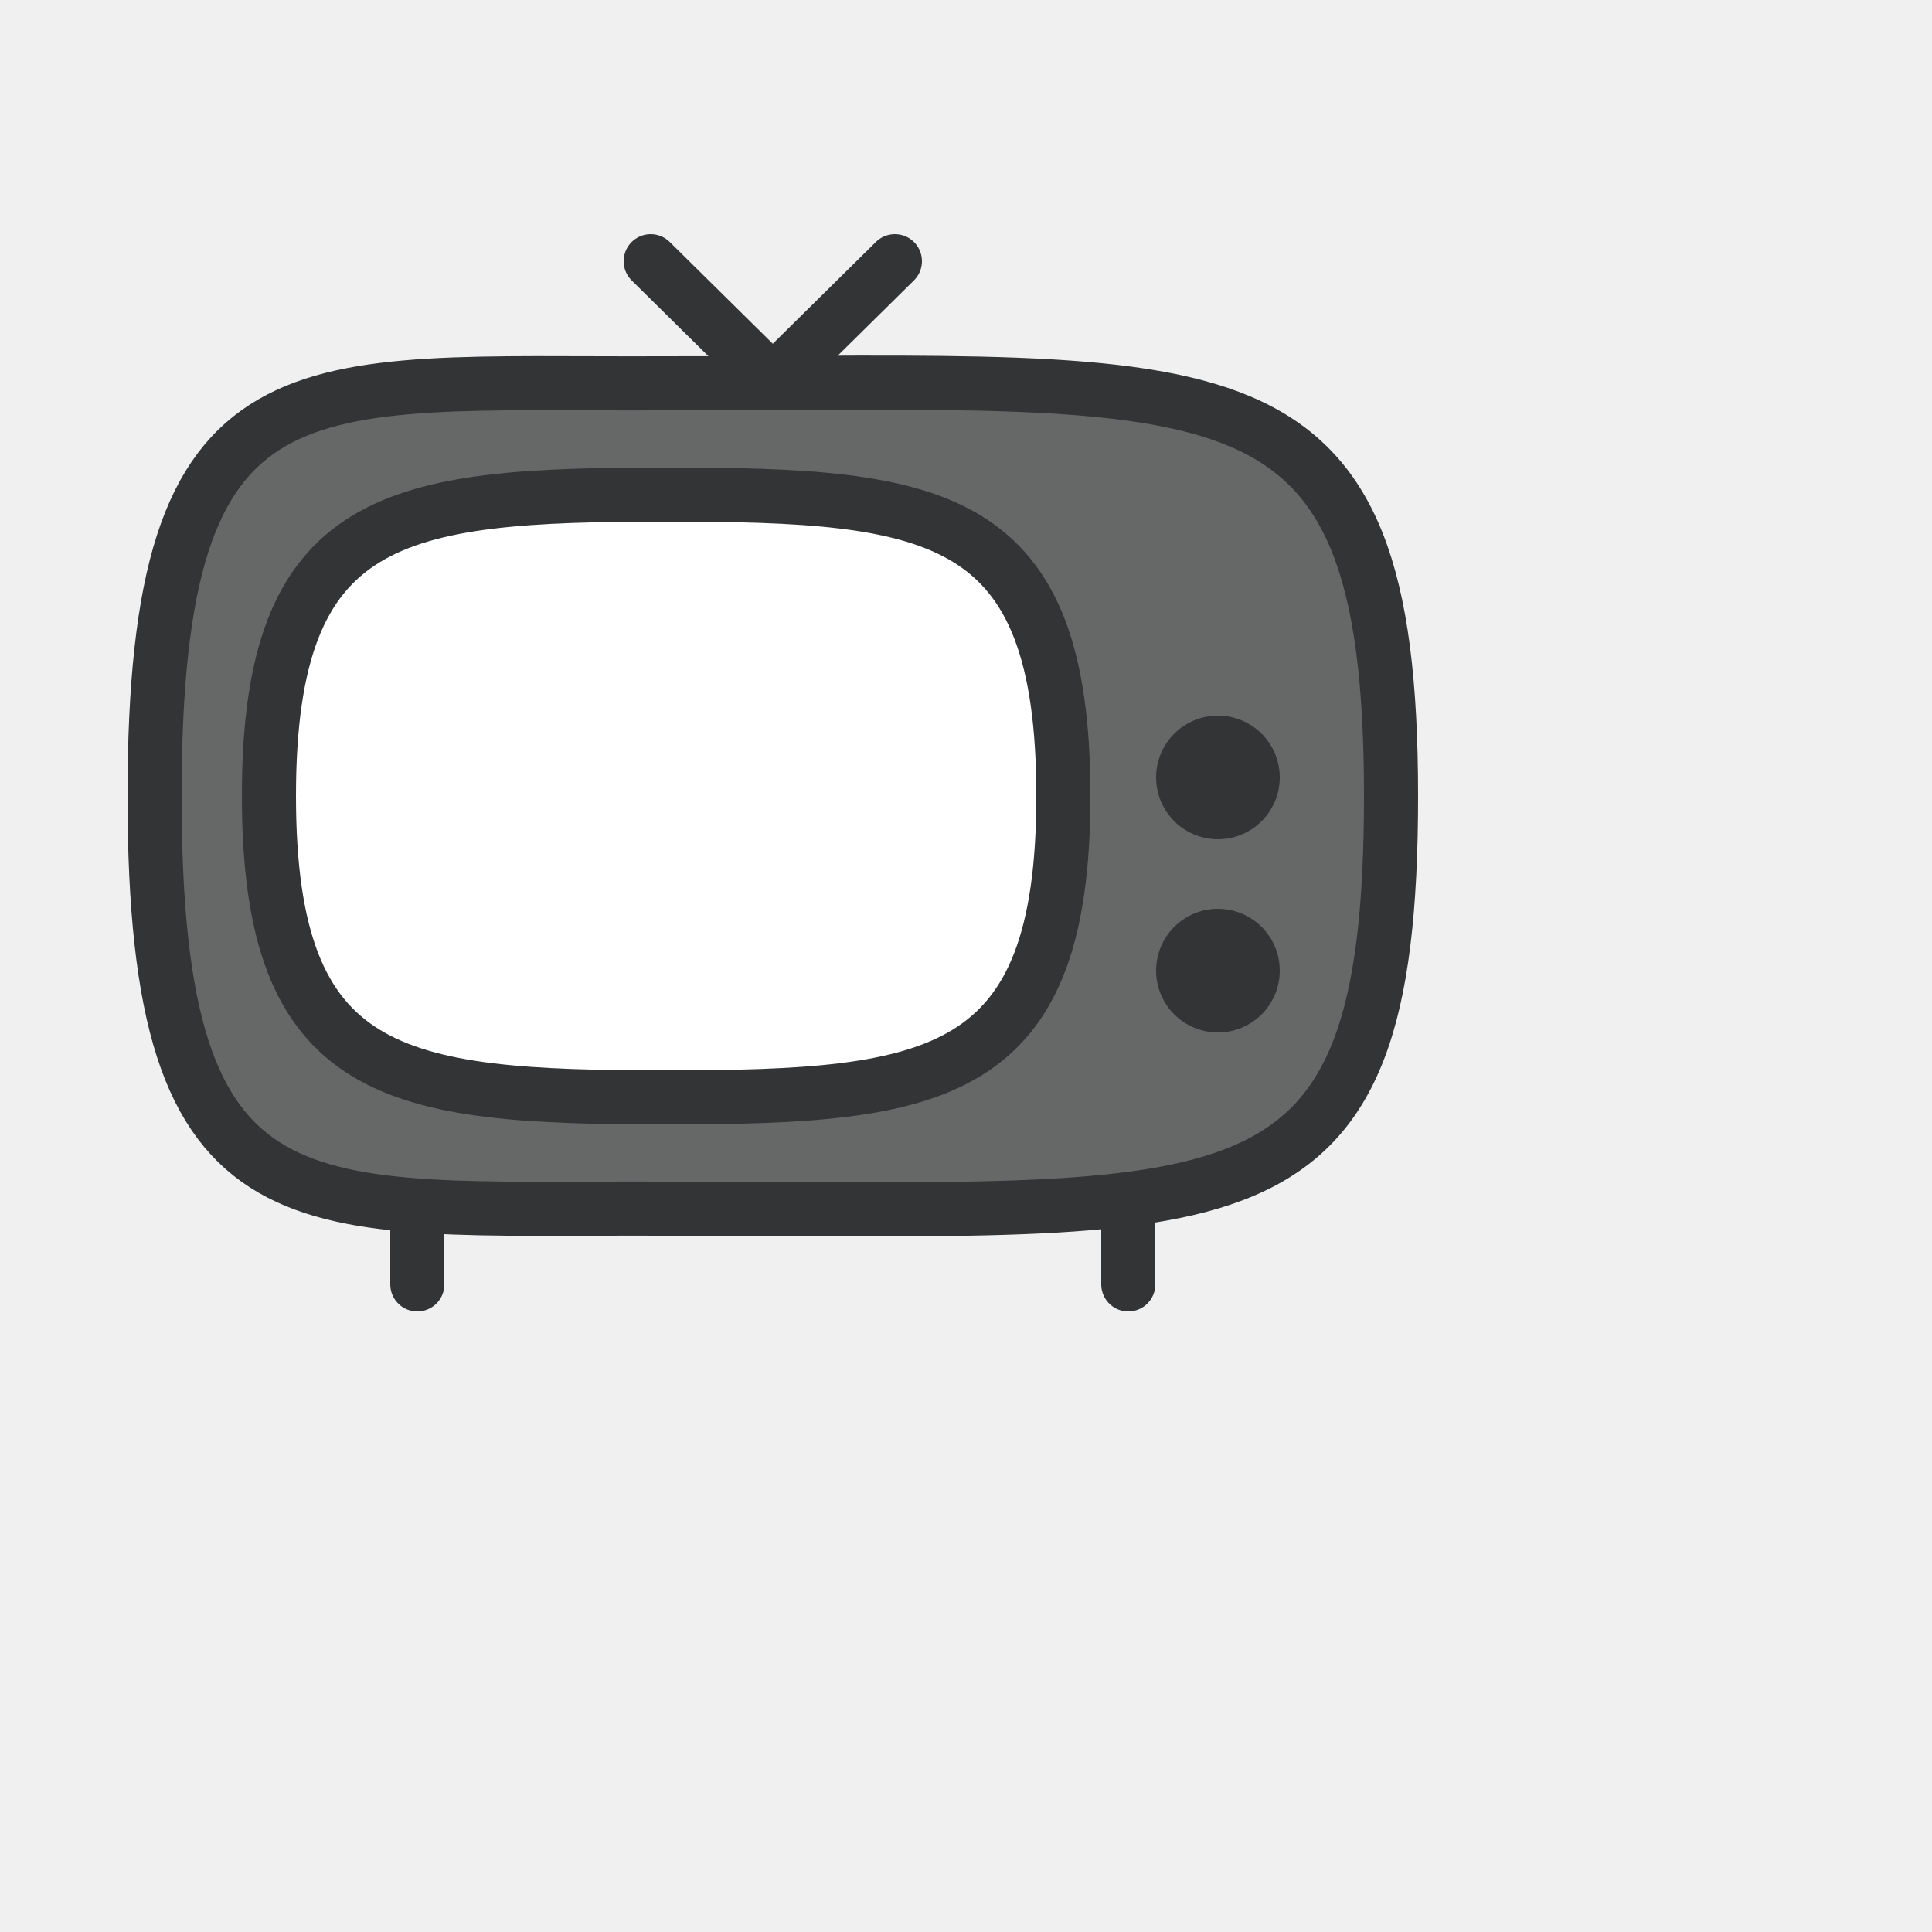
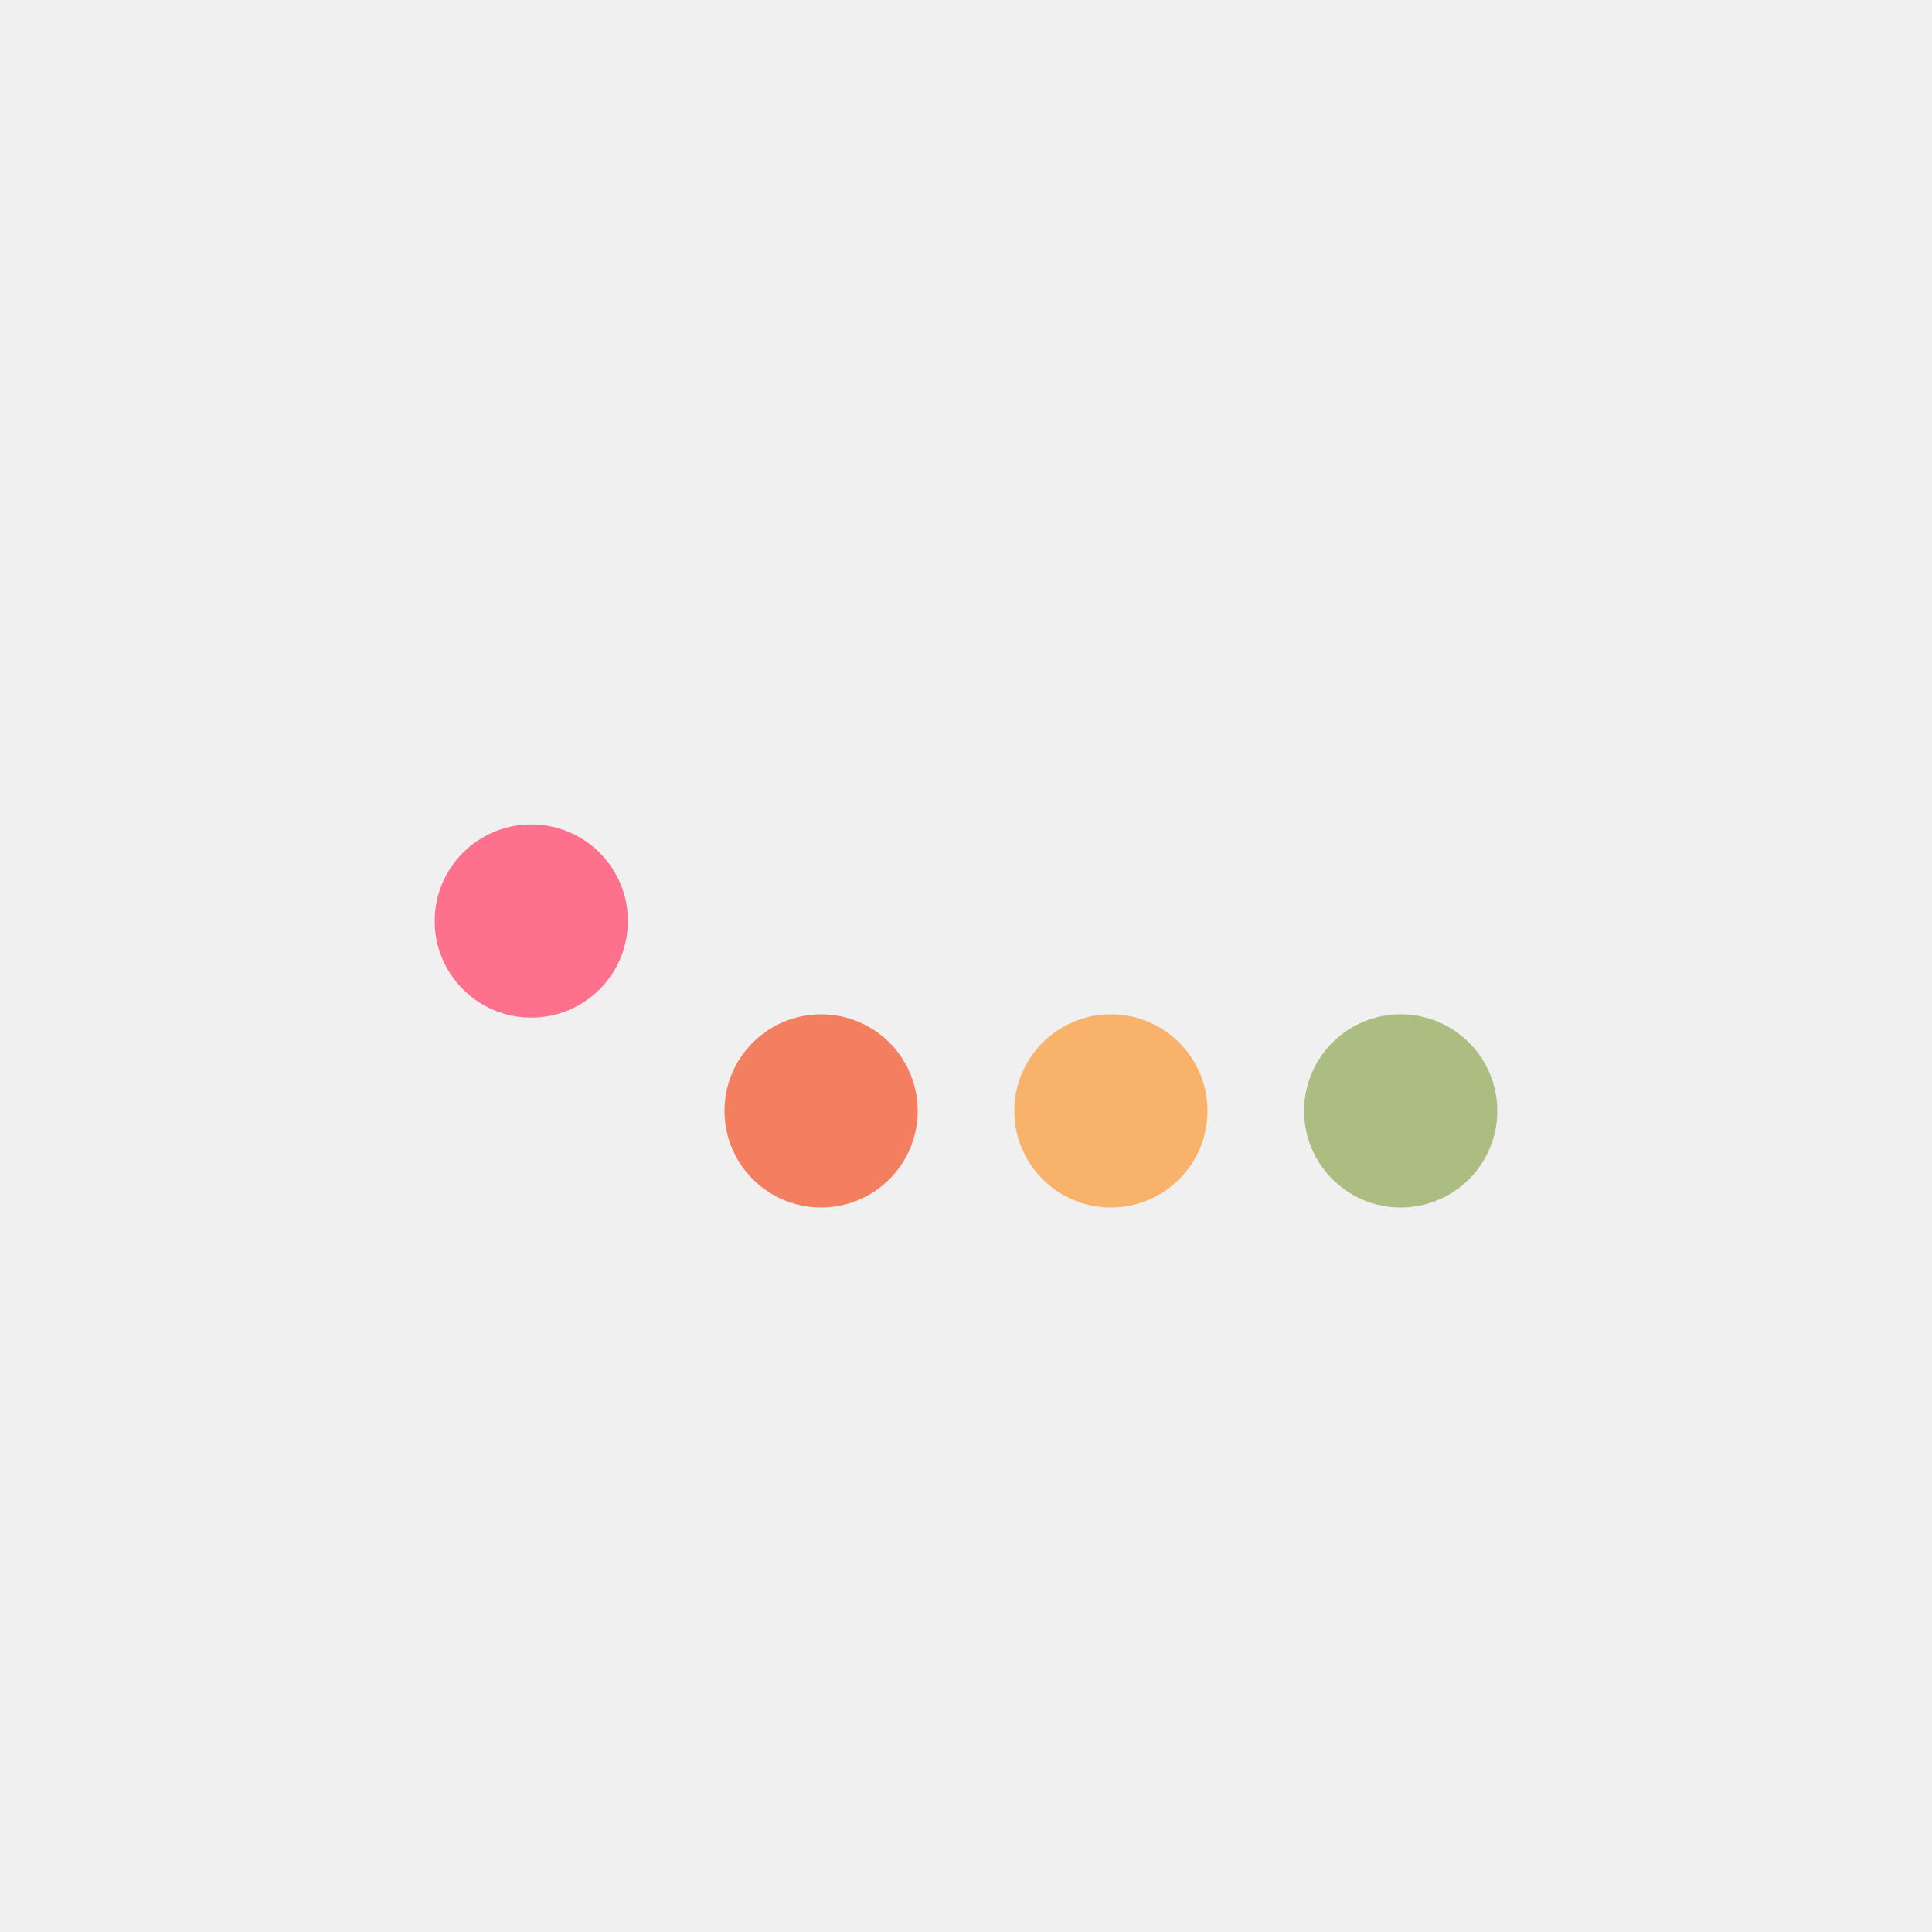
- <svg xmlns="http://www.w3.org/2000/svg" xml:space="preserve" viewBox="0 0 100 100" y="0px" x="0px" id="圖層_1" version="1.1" style="height: 100%; width: 100%; background: rgba(255, 255, 255, 0);" width="128px" height="128px">
-   <g class="ldl-scale" style="transform-origin: 50% 50%; transform: rotate(0deg) scale(0.8, 0.8);">
-     <g class="ldl-ani">
-       <g class="ldl-layer">
-         <g class="ldl-ani">
-           <g>
-             <g class="ldl-layer">
-               <g class="ldl-ani" style="transform-origin: 50px 50px; transform: matrix(1, 0, 0, 1, 0, 0); animation: 1.111s linear -0.625s infinite normal forwards running tremble-57b7154c-3577-4599-a00c-fa208ff36e9d;">
-                 <path d="M90,51.5c0,29-9.6,26.7-47.1,26.7C19.3,78.1,10,80.4,10,51.5s9.3-26.6,32.9-26.7C79.7,24.8,90,22.5,90,51.5z" stroke-miterlimit="10" stroke-linejoin="round" stroke-linecap="round" stroke-width="3.5" stroke="#333435" fill="#666868" style="fill: rgb(102, 104, 104); stroke: rgb(51, 52, 53);" />
-               </g>
-             </g>
-             <g class="ldl-layer">
-               <g class="ldl-ani" style="transform-origin: 50px 50px; transform: matrix(1, 0, 0, 1, 0, 0); animation: 1.111s linear -0.694s infinite normal forwards running tremble-57b7154c-3577-4599-a00c-fa208ff36e9d;">
-                 <circle r="4" cy="50.3" cx="78.8" fill="#333435" style="fill: rgb(51, 52, 53);" />
-               </g>
-             </g>
-             <g class="ldl-layer">
-               <g class="ldl-ani" style="transform-origin: 50px 50px; transform: matrix(1, 0, 0, 1, 0, 0); animation: 1.111s linear -0.764s infinite normal forwards running tremble-57b7154c-3577-4599-a00c-fa208ff36e9d;">
-                 <circle r="4" cy="62.8" cx="78.8" fill="#333435" style="fill: rgb(51, 52, 53);" />
-               </g>
-             </g>
-             <g class="ldl-layer">
-               <g class="ldl-ani" style="transform-origin: 50px 50px; transform: matrix(1, 0, 0, 1, 0, 0); animation: 1.111s linear -0.833s infinite normal forwards running tremble-57b7154c-3577-4599-a00c-fa208ff36e9d;">
-                 <line y2="83.1" x2="27" y1="78.2" x1="27" stroke-miterlimit="10" stroke-linejoin="round" stroke-linecap="round" stroke-width="3.5" stroke="#333435" fill="none" style="stroke: rgb(51, 52, 53);" />
-               </g>
-             </g>
-             <g class="ldl-layer">
-               <g class="ldl-ani" style="transform-origin: 50px 50px; transform: matrix(1, 0, 0, 1, 0, 0); animation: 1.111s linear -0.903s infinite normal forwards running tremble-57b7154c-3577-4599-a00c-fa208ff36e9d;">
-                 <line y2="83.1" x2="73" y1="78.2" x1="73" stroke-miterlimit="10" stroke-linejoin="round" stroke-linecap="round" stroke-width="3.5" stroke="#333435" fill="none" style="stroke: rgb(51, 52, 53);" />
-               </g>
-             </g>
-           </g>
-         </g>
-       </g>
-       <g class="ldl-layer">
-         <g class="ldl-ani" style="transform-origin: 50px 50px; transform: matrix(1, 0, 0, 1, 0, 0); animation: 1.111s linear -0.972s infinite normal forwards running tremble-57b7154c-3577-4599-a00c-fa208ff36e9d;">
-           <path d="M68.8,51.5c0,18.3-8.1,19.5-25.7,19.5s-25.7-1.2-25.7-19.5S25.5,32,43.1,32S68.8,33.1,68.8,51.5z" stroke-miterlimit="10" stroke-linejoin="round" stroke-linecap="round" stroke-width="3.5" stroke="#333435" fill="#FFFFFF" style="fill: rgb(255, 255, 255); stroke: rgb(51, 52, 53);" />
-         </g>
-       </g>
-       <g class="ldl-layer">
-         <g class="ldl-ani">
-           <g>
-             <g class="ldl-layer">
-               <g class="ldl-ani" style="transform-origin: 50px 50px; transform: matrix(1, 0, 0, 1, 0, 0); animation: 1.111s linear -1.042s infinite normal forwards running tremble-57b7154c-3577-4599-a00c-fa208ff36e9d;">
-                 <line y2="16.9" x2="42.1" y1="24.7" x1="50" stroke-miterlimit="10" stroke-linejoin="round" stroke-linecap="round" stroke-width="3.5" stroke="#333435" fill="none" style="stroke: rgb(51, 52, 53);" />
-               </g>
-             </g>
-             <g class="ldl-layer">
-               <g class="ldl-ani" style="transform-origin: 50px 50px; transform: matrix(1, 0, 0, 1, 0, 0); animation: 1.111s linear -1.111s infinite normal forwards running tremble-57b7154c-3577-4599-a00c-fa208ff36e9d;">
-                 <line y2="16.9" x2="57.9" y1="24.7" x1="50" stroke-miterlimit="10" stroke-linejoin="round" stroke-linecap="round" stroke-width="3.5" stroke="#333435" fill="none" style="stroke: rgb(51, 52, 53);" />
-               </g>
-             </g>
-           </g>
-         </g>
-       </g>
-     </g>
-   </g>
+ <svg xmlns="http://www.w3.org/2000/svg" style="margin:auto;background:rgba(255,255,255,0);display:block;" width="200px" height="200px" viewBox="0 0 100 100" preserveAspectRatio="xMidYMid">
+   <circle cx="27.5" cy="47.672" r="5" fill="#fe718d">
+     <animate attributeName="cy" calcMode="spline" keySplines="0 0.5 0.5 1;0.5 0 1 0.5;0.5 0.5 0.5 0.5" repeatCount="indefinite" values="57.5;42.5;57.5;57.5" keyTimes="0;0.3;0.6;1" dur="1s" begin="-0.6s" />
+   </circle>
+   <circle cx="42.5" cy="57.5" r="5" fill="#f47e60">
+     <animate attributeName="cy" calcMode="spline" keySplines="0 0.5 0.5 1;0.5 0 1 0.5;0.5 0.5 0.5 0.5" repeatCount="indefinite" values="57.5;42.5;57.5;57.5" keyTimes="0;0.3;0.6;1" dur="1s" begin="-0.45s" />
+   </circle>
+   <circle cx="57.5" cy="57.5" r="5" fill="#f8b26a">
+     <animate attributeName="cy" calcMode="spline" keySplines="0 0.5 0.5 1;0.5 0 1 0.5;0.5 0.5 0.5 0.5" repeatCount="indefinite" values="57.5;42.5;57.5;57.5" keyTimes="0;0.3;0.6;1" dur="1s" begin="-0.3s" />
+   </circle>
+   <circle cx="72.5" cy="57.5" r="5" fill="#abbd81">
+     <animate attributeName="cy" calcMode="spline" keySplines="0 0.5 0.5 1;0.5 0 1 0.5;0.5 0.5 0.5 0.5" repeatCount="indefinite" values="57.5;42.5;57.5;57.5" keyTimes="0;0.3;0.6;1" dur="1s" begin="-0.15s" />
+   </circle>
</svg>
